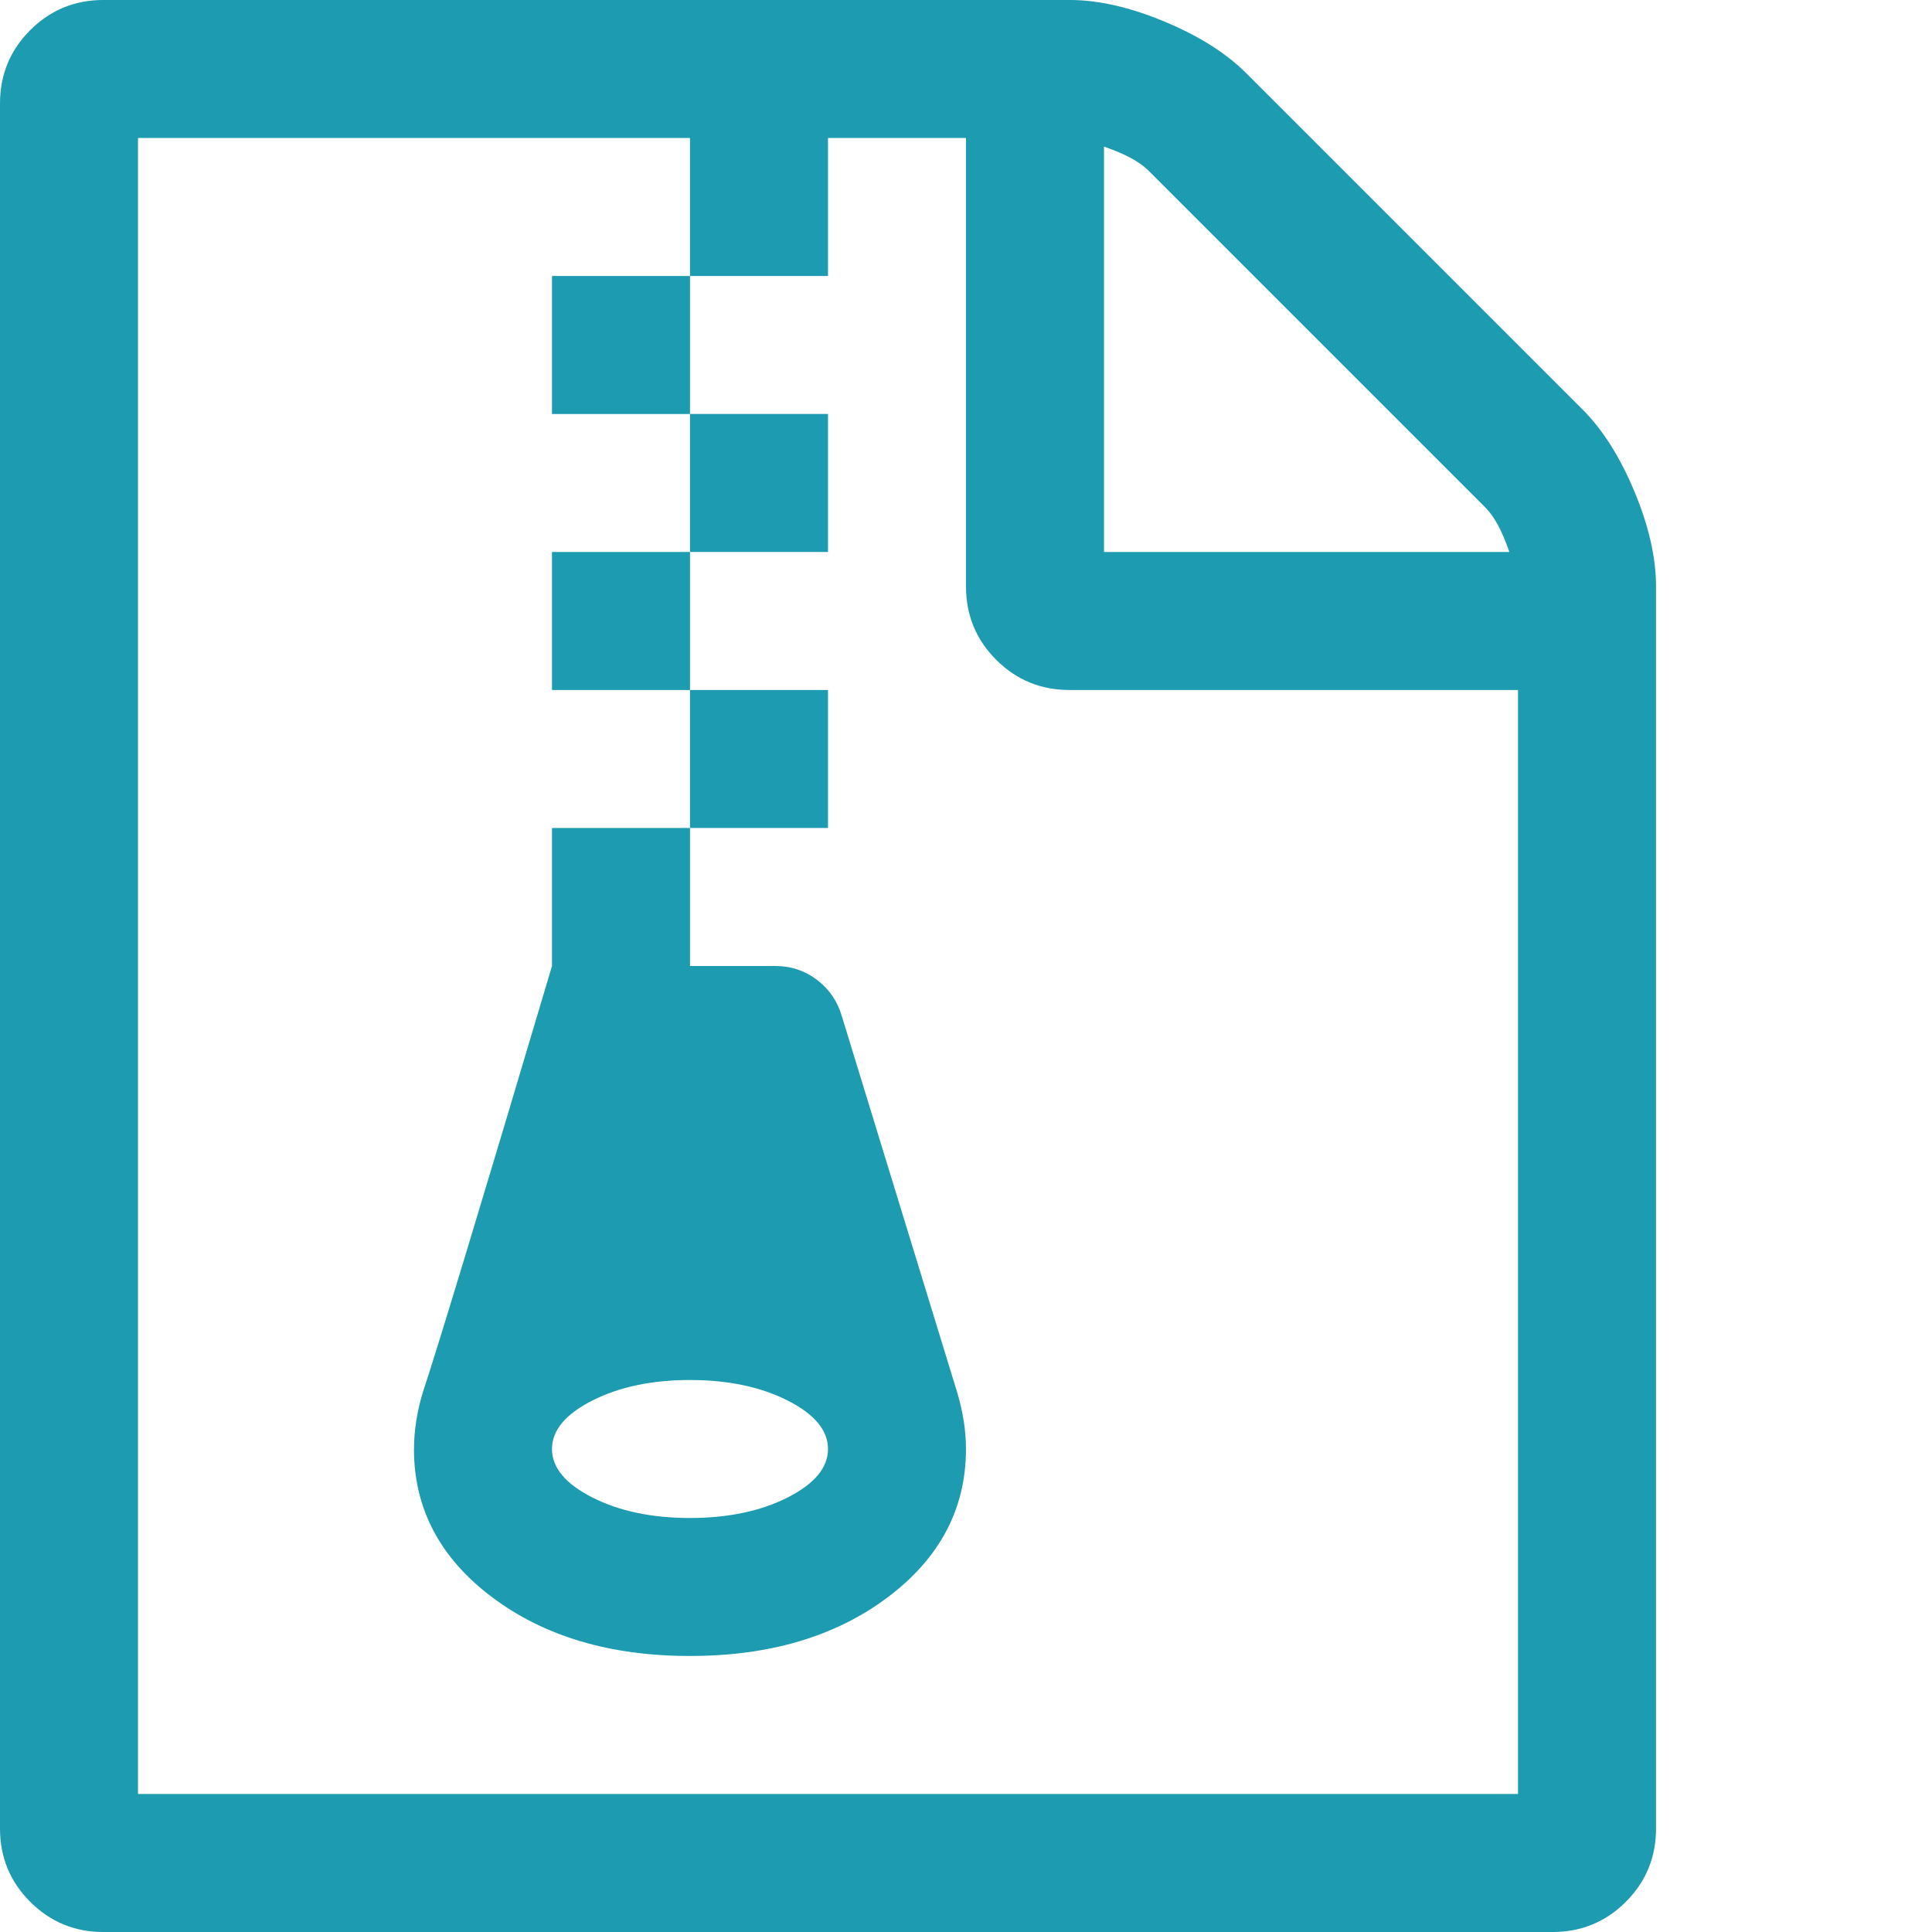
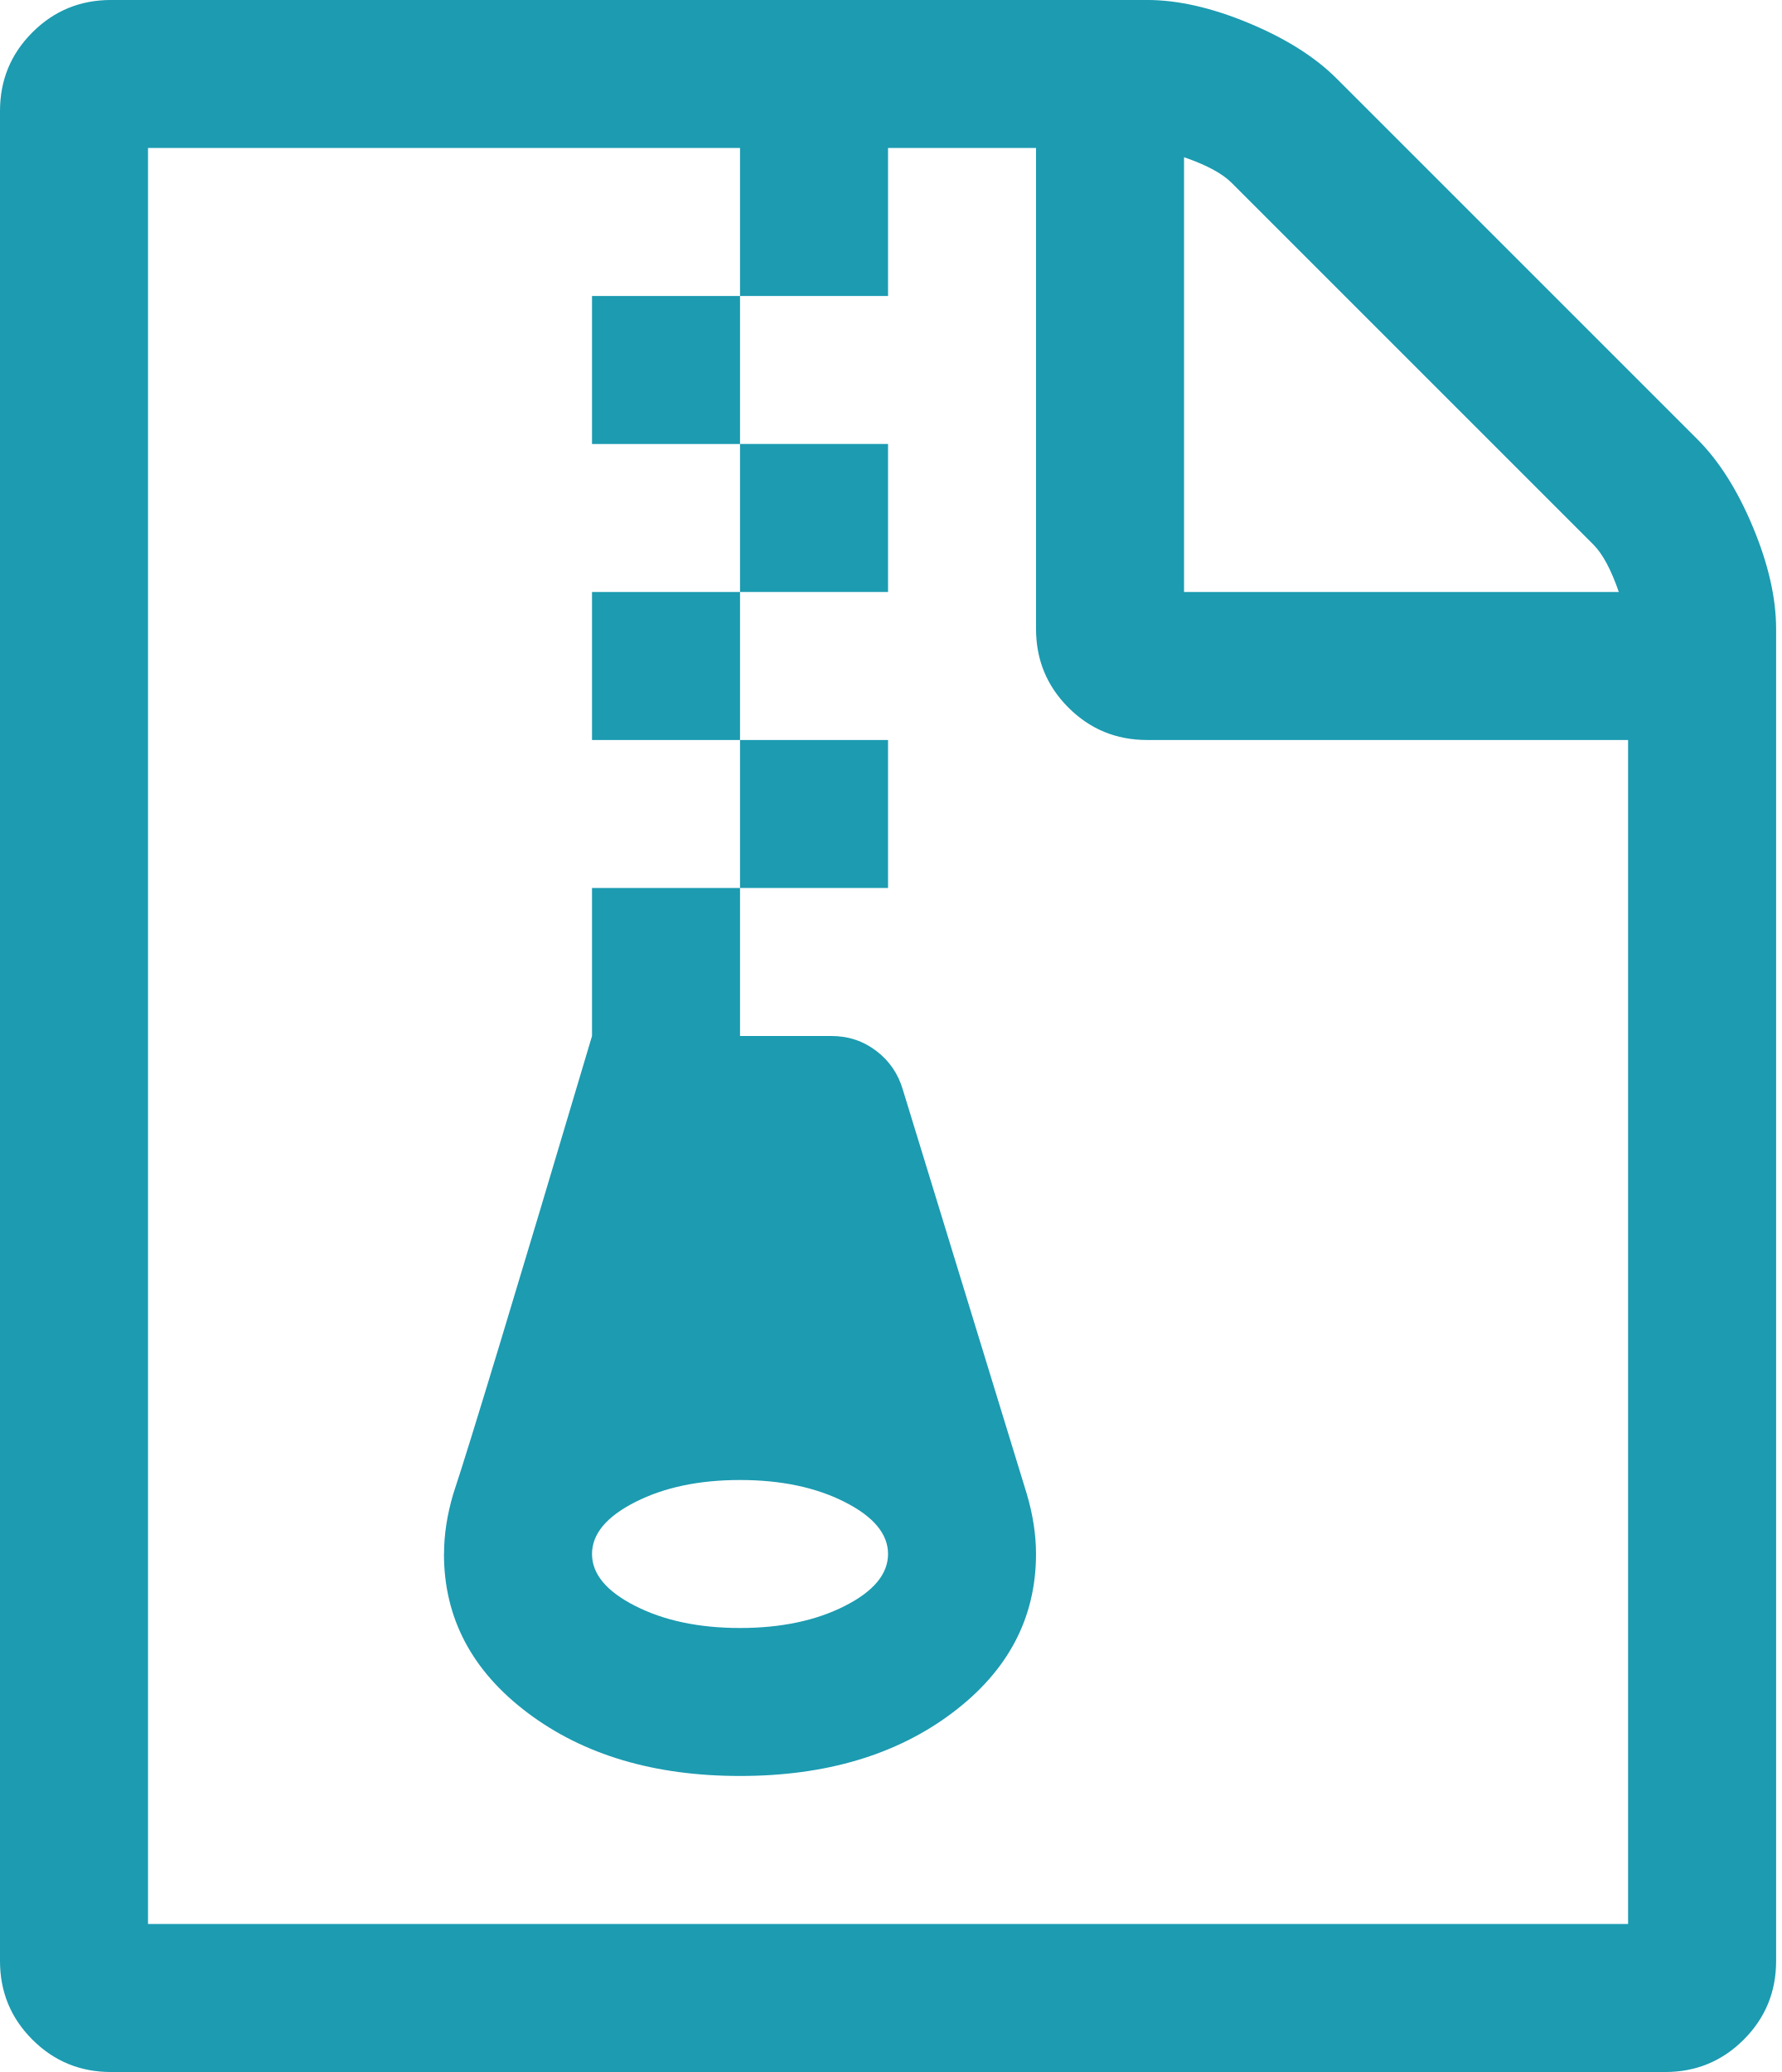
- <svg xmlns="http://www.w3.org/2000/svg" version="1.1" width="100" height="100" viewBox="0 0 100 100">
+ <svg xmlns="http://www.w3.org/2000/svg" version="1.1" width="86" height="100" viewBox="0 0 86 100">
  <g id="icomoon-ignore">
    <line stroke-width="1" x1="" y1="" x2="" y2="" stroke="#449FDB" opacity="" />
  </g>
  <path d="M0 94.643v-89.286q0-2.232 1.563-3.795t3.795-1.563h50q2.232 0 4.911 1.116t4.241 2.679l17.411 17.411q1.563 1.563 2.679 4.241t1.116 4.911v64.286q0 2.232-1.563 3.795t-3.795 1.563h-75q-2.232 0-3.795-1.563t-1.563-3.795zM7.143 92.857h71.429v-57.143h-23.214q-2.232 0-3.795-1.563t-1.563-3.795v-23.214h-7.143v7.143h-7.143v-7.143h-28.571v85.714zM21.429 75q0-1.395 0.446-2.902 1.172-3.516 6.696-22.098v-7.143h7.143v7.143h4.408q1.228 0 2.176 0.725t1.283 1.897l5.971 19.475q0.446 1.507 0.446 2.902 0 4.632-4.046 7.673t-10.24 3.041-10.24-3.041-4.046-7.673zM28.571 75q0 1.451 2.093 2.511t5.050 1.060 5.050-1.060 2.093-2.511-2.093-2.511-5.050-1.060-5.050 1.060-2.093 2.511zM28.571 35.714h7.143v-7.143h-7.143v7.143zM28.571 21.429h7.143v-7.143h-7.143v7.143zM35.714 42.857h7.143v-7.143h-7.143v7.143zM35.714 28.571h7.143v-7.143h-7.143v7.143zM57.143 28.571h20.982q-0.558-1.618-1.228-2.288l-17.467-17.467q-0.67-0.67-2.288-1.228v20.982z" fill="#1c9bb1" />
</svg>
